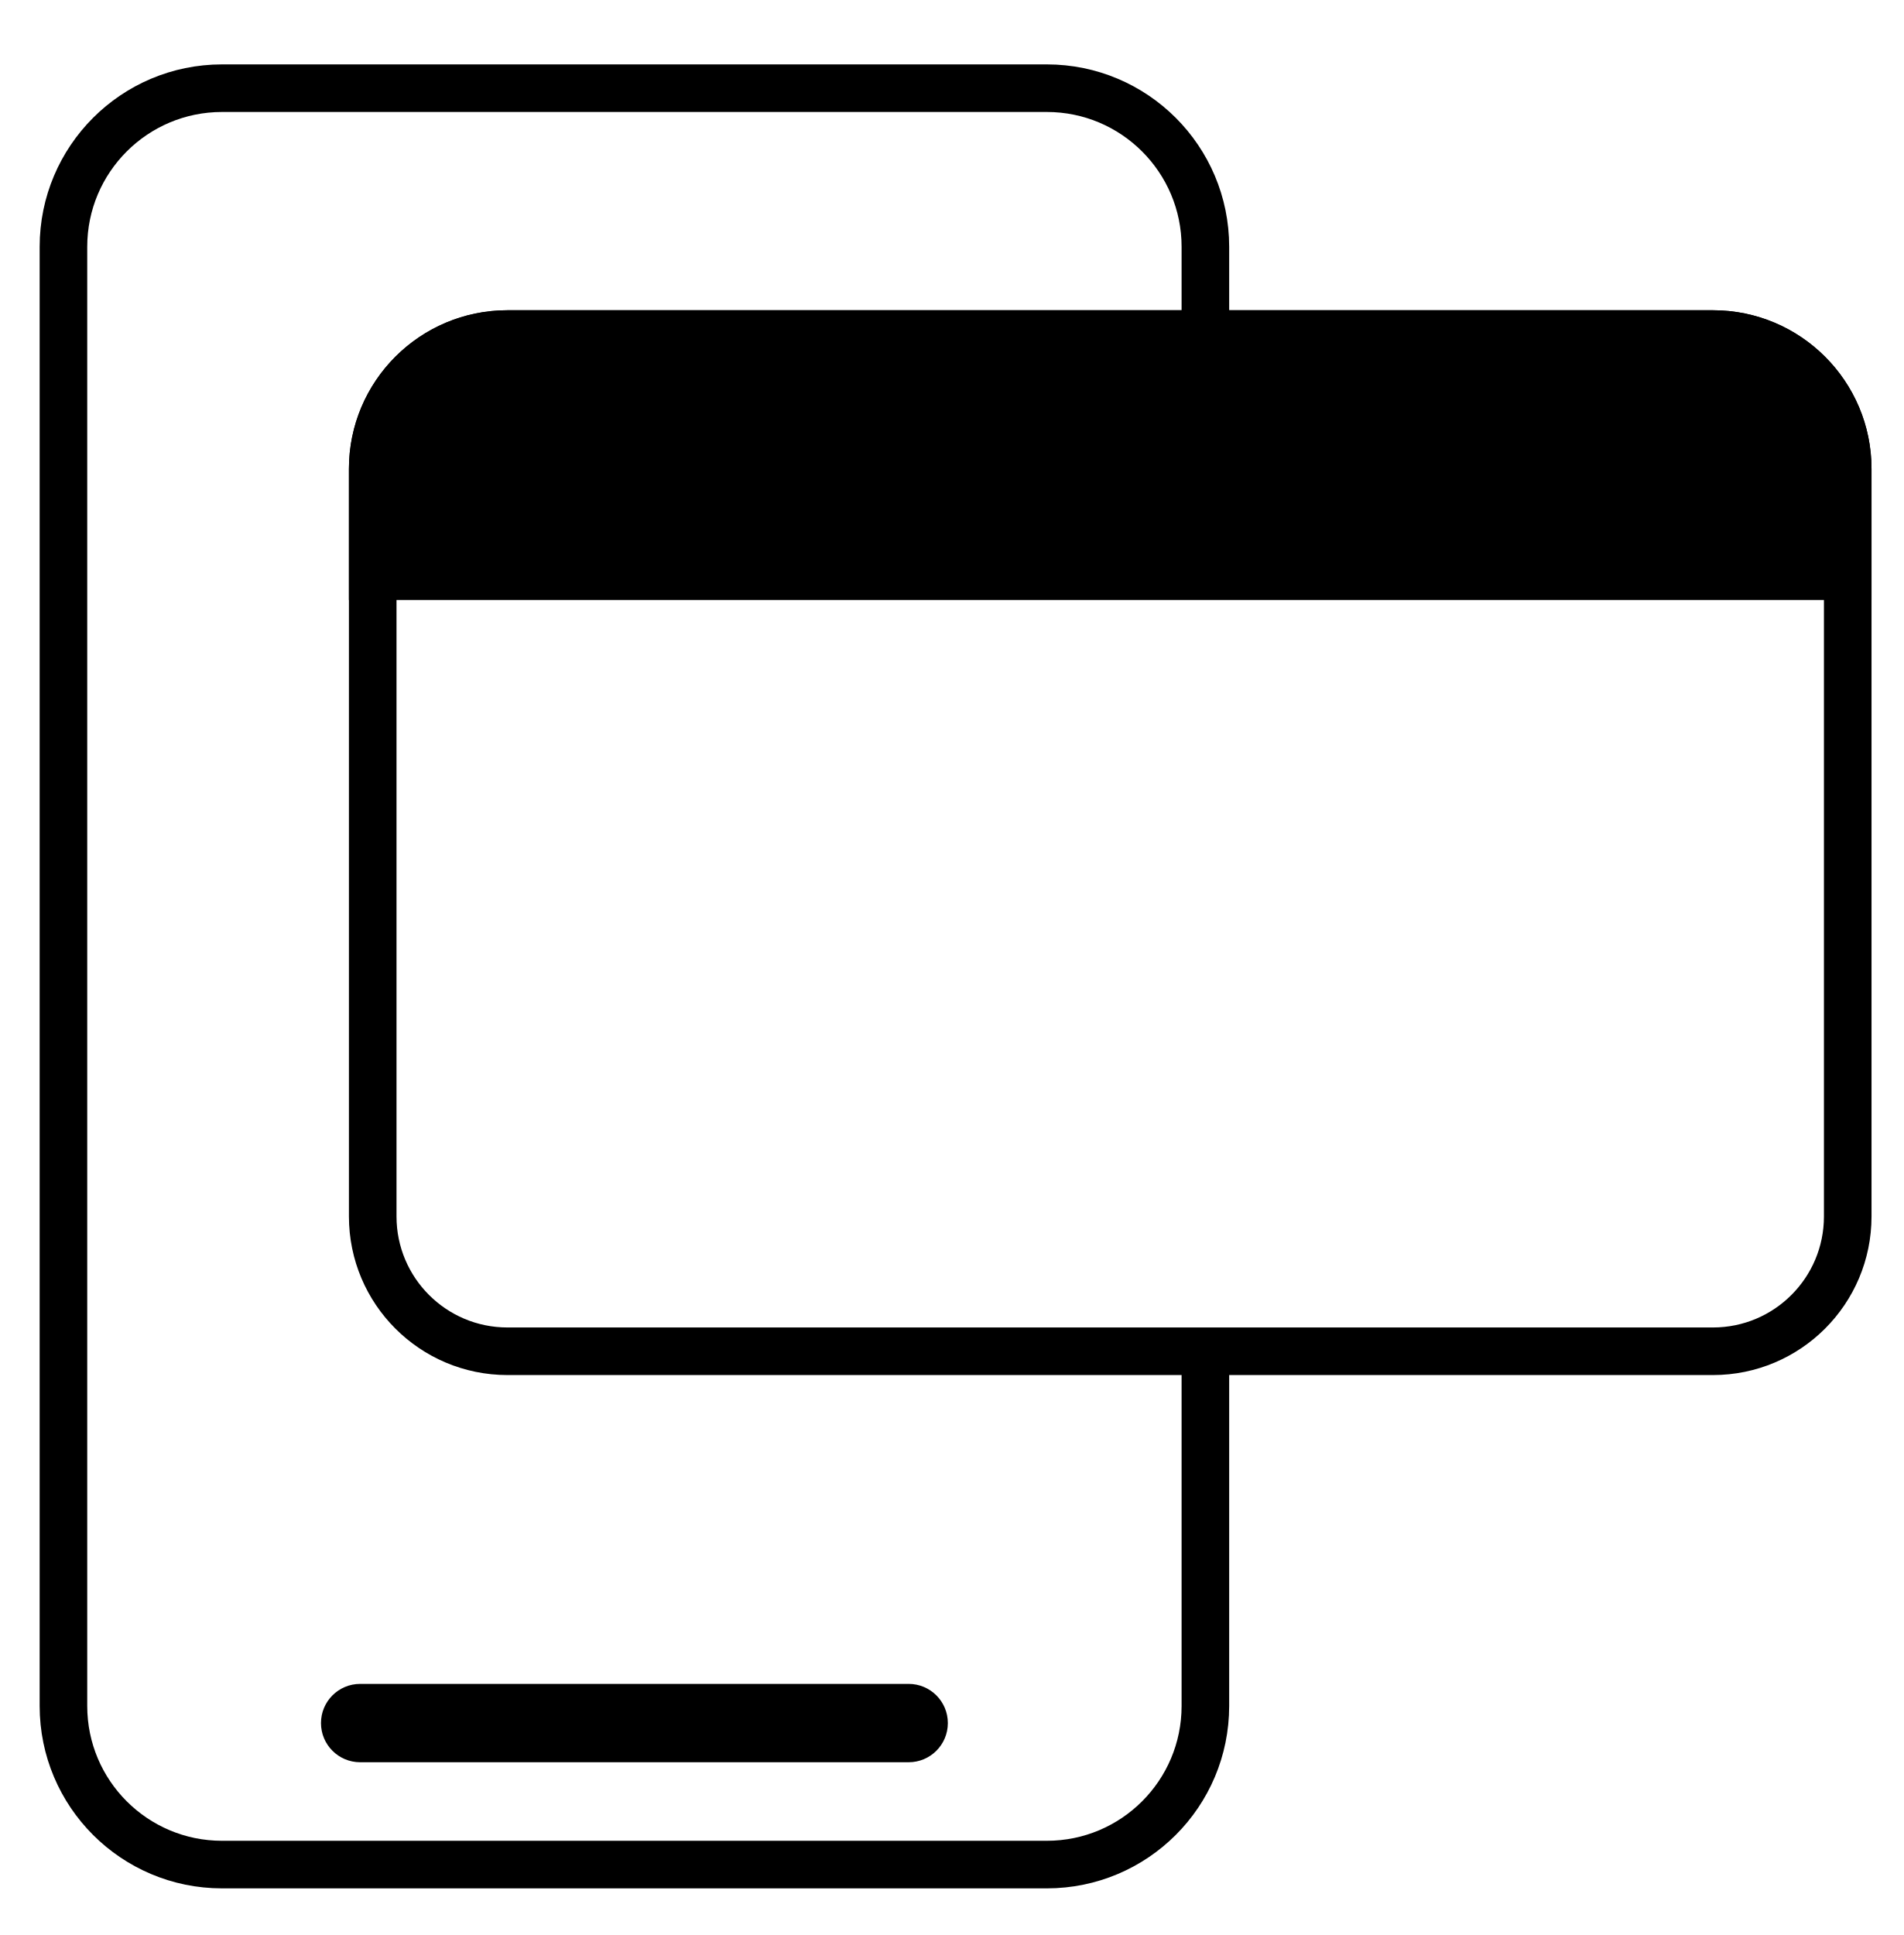
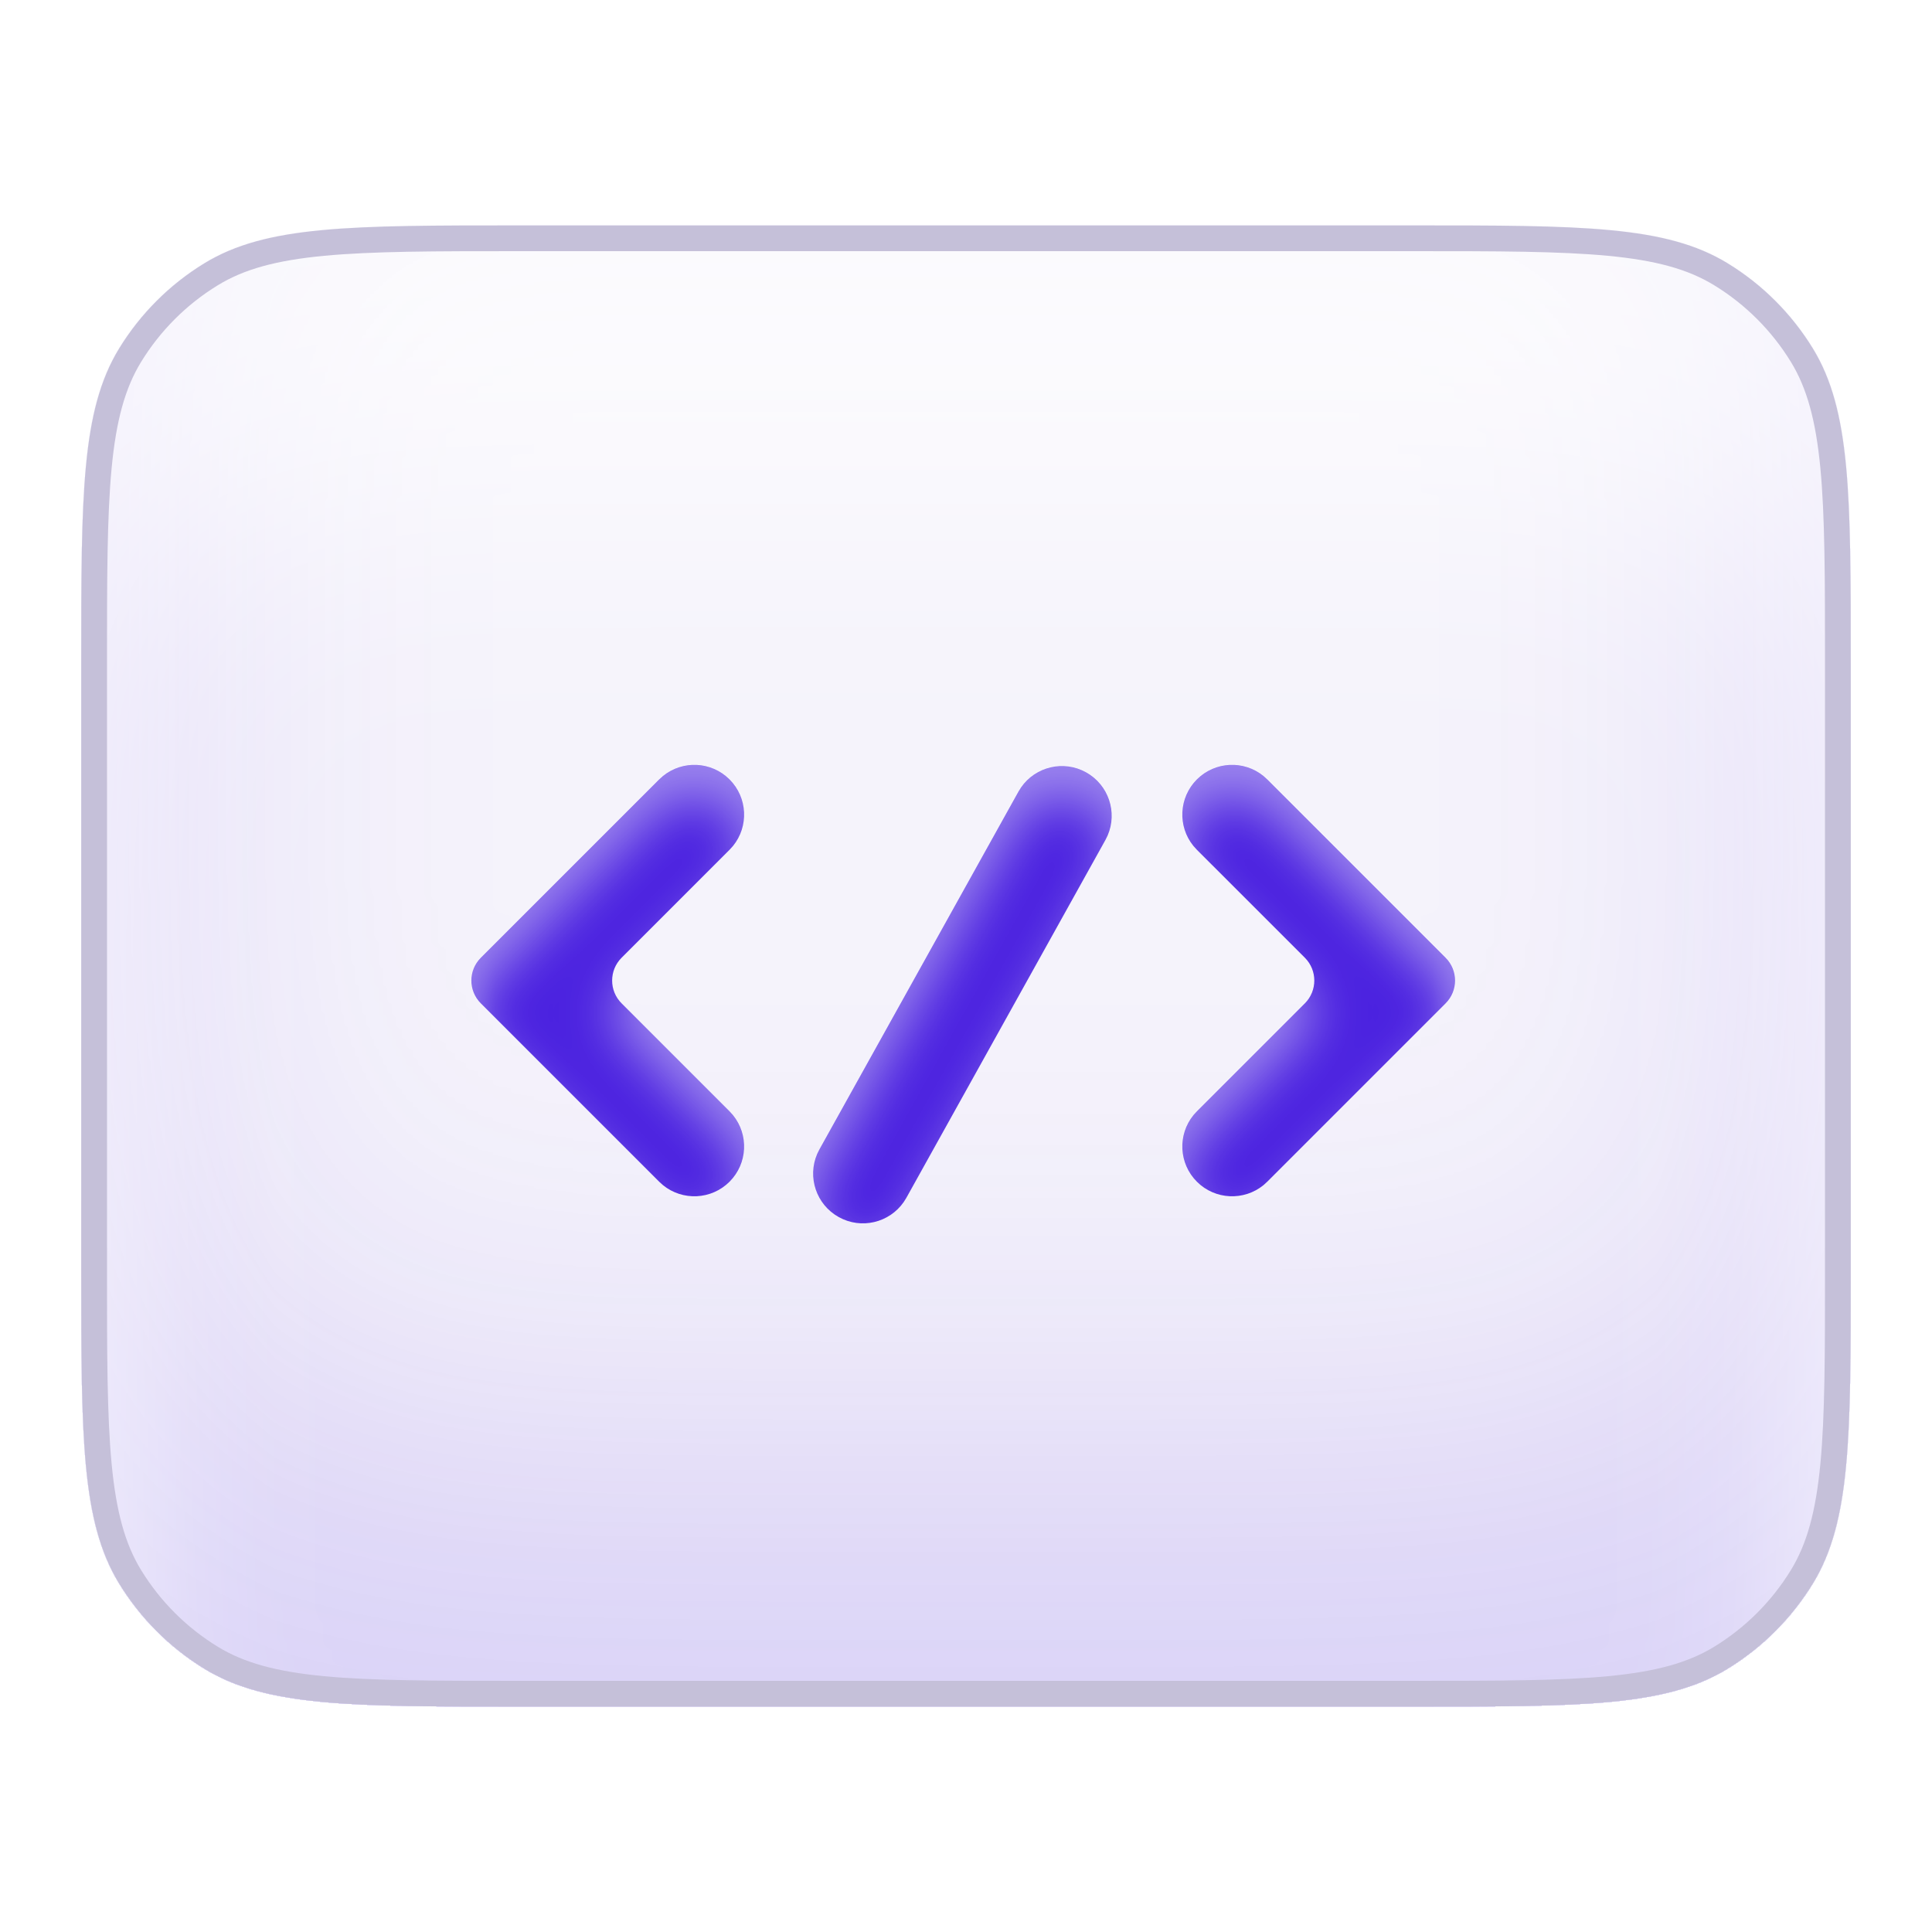
- <svg xmlns="http://www.w3.org/2000/svg" width="60" height="61" viewBox="0 0 60 61" fill="none">
-   <path d="M38 14.375V7.78C38 5.019 35.761 2.78 33 2.78H7C4.239 2.78 2 5.019 2 7.78V53.78C2 56.542 4.239 58.78 7 58.78H33C35.761 58.78 38 56.542 38 53.78V42.33" stroke="black" stroke-width="1.5" />
-   <rect x="11.75" y="10.53" width="46.5" height="32.068" rx="4.25" stroke="black" stroke-width="1.5" />
-   <path d="M10.119 54.319C10.119 53.637 10.672 53.084 11.354 53.084H28.646C29.328 53.084 29.881 53.637 29.881 54.319C29.881 55.001 29.328 55.554 28.646 55.554H11.354C10.672 55.554 10.119 55.001 10.119 54.319Z" fill="black" />
-   <path d="M11 18.916H59V14.78C59 12.019 56.761 9.78 54 9.78H16C13.239 9.78 11 12.019 11 14.78V18.916Z" fill="black" />
+ <svg xmlns="http://www.w3.org/2000/svg" width="60" height="60" viewBox="0 0 60 60" fill="none">
+   <g filter="url(#filter0_ii_2025_186)">
+     <path d="M2.522 20.6C2.522 15.363 2.522 12.744 3.701 10.82C4.361 9.744 5.266 8.839 6.342 8.179C8.266 7 10.885 7 16.122 7H43.877C49.115 7 51.734 7 53.657 8.179C54.734 8.839 55.639 9.744 56.299 10.82C57.477 12.744 57.477 15.363 57.477 20.6V39.4C57.477 44.638 57.477 47.256 56.299 49.18C55.639 50.256 54.734 51.161 53.657 51.821C51.734 53 49.115 53 43.877 53H16.122C10.885 53 8.266 53 6.342 51.821C5.266 51.161 4.361 50.256 3.701 49.18C2.522 47.256 2.522 44.638 2.522 39.4V20.6Z" fill="#F5F3FB" />
+   </g>
+   <path d="M16.122 7.4H43.878C46.504 7.4 48.446 7.401 49.973 7.546C51.493 7.69 52.56 7.975 53.448 8.52C54.471 9.146 55.331 10.007 55.958 11.029C56.502 11.918 56.787 12.985 56.932 14.505C57.077 16.031 57.077 17.973 57.077 20.6V39.4C57.077 42.027 57.077 43.969 56.932 45.495C56.787 47.015 56.502 48.082 55.958 48.971C55.331 49.993 54.471 50.854 53.448 51.48C52.56 52.025 51.493 52.309 49.973 52.454C48.446 52.599 46.504 52.6 43.878 52.6H16.122C13.496 52.6 11.554 52.599 10.027 52.454C8.507 52.309 7.44 52.025 6.552 51.48C5.529 50.854 4.669 49.993 4.042 48.971C3.498 48.082 3.213 47.015 3.068 45.495C2.923 43.969 2.923 42.027 2.923 39.4V20.6C2.923 17.973 2.923 16.031 3.068 14.505C3.213 12.985 3.498 11.918 4.042 11.029C4.669 10.007 5.529 9.146 6.552 8.52C7.44 7.975 8.507 7.69 10.027 7.546C11.554 7.401 13.496 7.4 16.122 7.4Z" stroke="#C5C0D9" stroke-width="0.8" />
+   <g filter="url(#filter1_i_2025_186)">
+     <path d="M20.589 24.098C21.196 23.603 22.091 23.639 22.657 24.204C23.223 24.77 23.259 25.666 22.764 26.273L22.657 26.391L19.304 29.744C18.913 30.135 18.913 30.768 19.304 31.159L22.657 34.512L22.764 34.63C23.259 35.237 23.223 36.133 22.657 36.699C22.091 37.265 21.196 37.3 20.589 36.806L20.471 36.699L14.931 31.159C14.54 30.768 14.54 30.135 14.931 29.744L20.471 24.204L20.589 24.098Z" fill="#4B22E0" />
+     <path d="M39.239 24.098C38.631 23.603 37.736 23.639 37.17 24.204C36.604 24.77 36.568 25.666 37.063 26.273L37.17 26.391L40.524 29.744C40.914 30.135 40.914 30.768 40.524 31.159L37.17 34.512L37.063 34.63C36.568 35.237 36.604 36.133 37.17 36.699C37.736 37.265 38.631 37.3 39.239 36.806L39.356 36.699L44.896 31.159C45.287 30.768 45.287 30.135 44.896 29.744L39.356 24.204L39.239 24.098Z" fill="#4B22E0" />
+     <path d="M33.731 23.985C33.031 23.595 32.16 23.807 31.712 24.449L31.628 24.584L25.447 35.695L25.377 35.836C25.067 36.556 25.347 37.408 26.047 37.797C26.746 38.187 27.618 37.975 28.066 37.331L28.149 37.198L34.33 26.087L34.4 25.945C34.71 25.225 34.43 24.374 33.731 23.985Z" fill="#4B22E0" />
+   </g>
+   <defs>
+     <filter id="filter0_ii_2025_186" x="2.522" y="-2" width="54.955" height="62.8" filterUnits="userSpaceOnUse" color-interpolation-filters="sRGB">
+       <feFlood flood-opacity="0" result="BackgroundImageFix" />
+       <feBlend mode="normal" in="SourceGraphic" in2="BackgroundImageFix" result="shape" />
+       <feColorMatrix in="SourceAlpha" type="matrix" values="0 0 0 0 0 0 0 0 0 0 0 0 0 0 0 0 0 0 127 0" result="hardAlpha" />
+       <feOffset dy="-9" />
+       <feGaussianBlur stdDeviation="6.5" />
+       <feComposite in2="hardAlpha" operator="arithmetic" k2="-1" k3="1" />
+       <feColorMatrix type="matrix" values="0 0 0 0 0.294 0 0 0 0 0.133 0 0 0 0 0.878 0 0 0 0.16 0" />
+       <feBlend mode="normal" in2="shape" result="effect1_innerShadow_2025_186" />
+       <feColorMatrix in="SourceAlpha" type="matrix" values="0 0 0 0 0 0 0 0 0 0 0 0 0 0 0 0 0 0 127 0" result="hardAlpha" />
+       <feOffset dy="9" />
+       <feGaussianBlur stdDeviation="3.9" />
+       <feComposite in2="hardAlpha" operator="arithmetic" k2="-1" k3="1" />
+       <feColorMatrix type="matrix" values="0 0 0 0 1 0 0 0 0 1 0 0 0 0 1 0 0 0 0.7 0" />
+       <feBlend mode="normal" in2="effect1_innerShadow_2025_186" result="effect2_innerShadow_2025_186" />
+     </filter>
+     <filter id="filter1_i_2025_186" x="14.638" y="23.752" width="30.552" height="15.241" filterUnits="userSpaceOnUse" color-interpolation-filters="sRGB">
+       <feFlood flood-opacity="0" result="BackgroundImageFix" />
+       <feBlend mode="normal" in="SourceGraphic" in2="BackgroundImageFix" result="shape" />
+       <feColorMatrix in="SourceAlpha" type="matrix" values="0 0 0 0 0 0 0 0 0 0 0 0 0 0 0 0 0 0 127 0" result="hardAlpha" />
+       <feOffset dy="1" />
+       <feGaussianBlur stdDeviation="0.8" />
+       <feComposite in2="hardAlpha" operator="arithmetic" k2="-1" k3="1" />
+       <feColorMatrix type="matrix" values="0 0 0 0 1 0 0 0 0 1 0 0 0 0 1 0 0 0 0.45 0" />
+       <feBlend mode="normal" in2="shape" result="effect1_innerShadow_2025_186" />
+     </filter>
+   </defs>
</svg>
